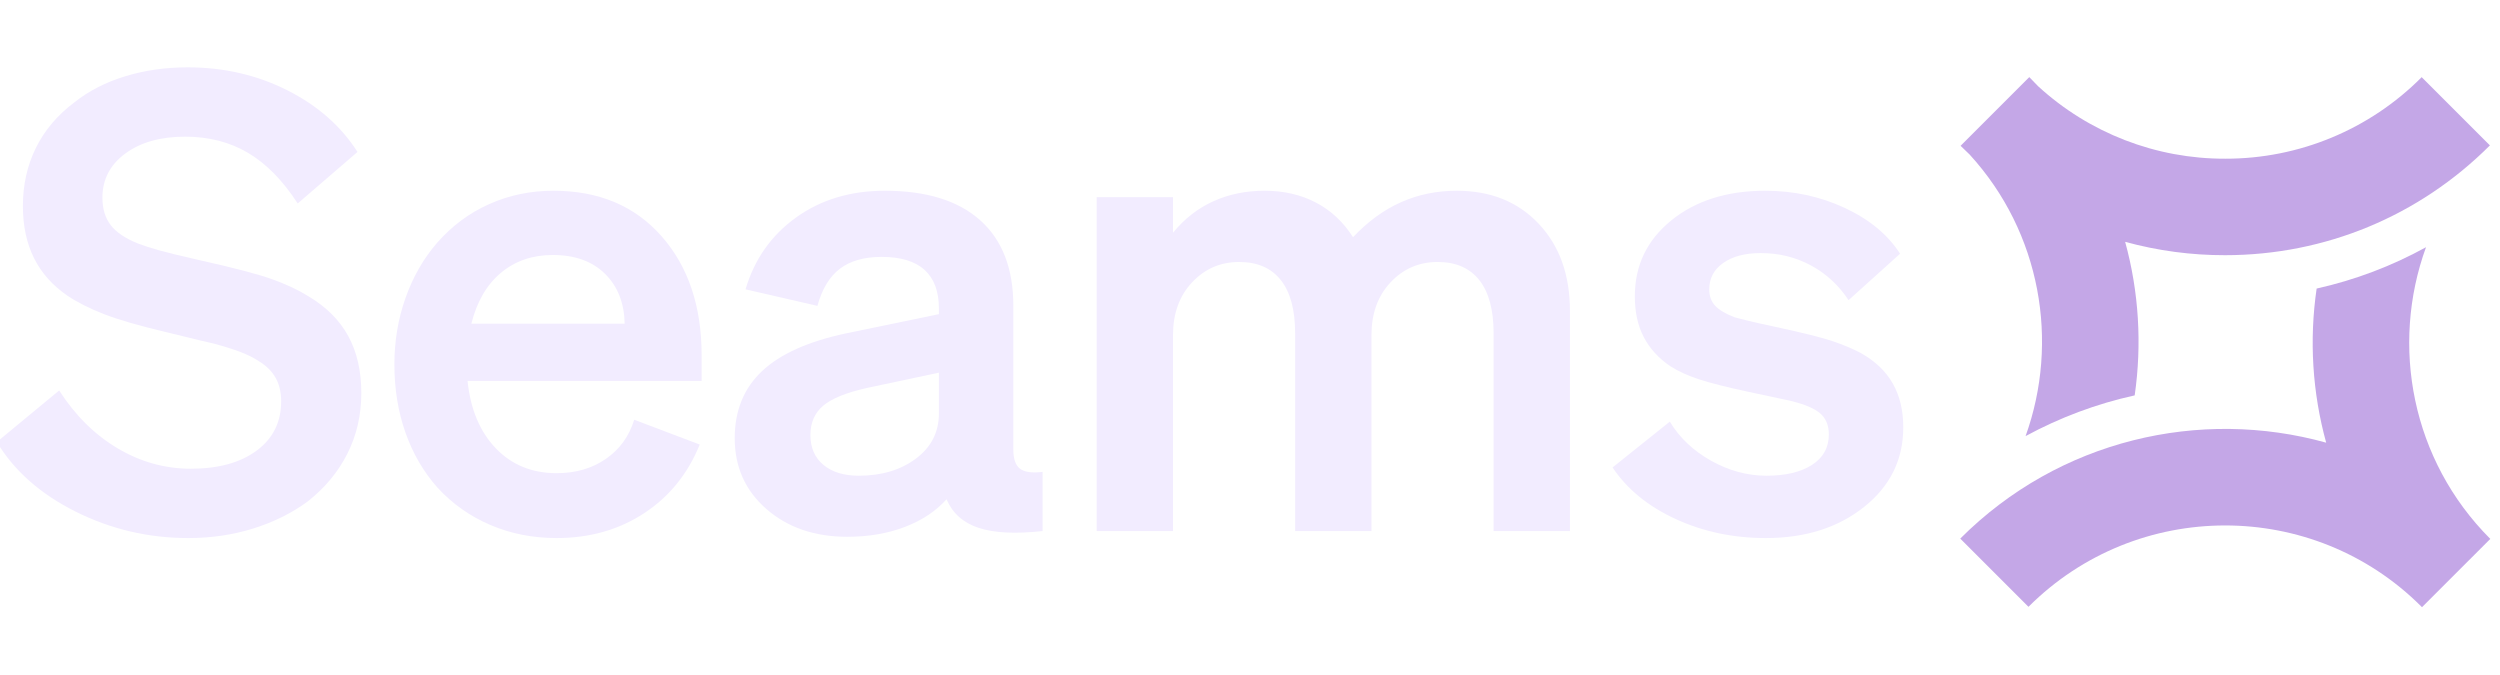
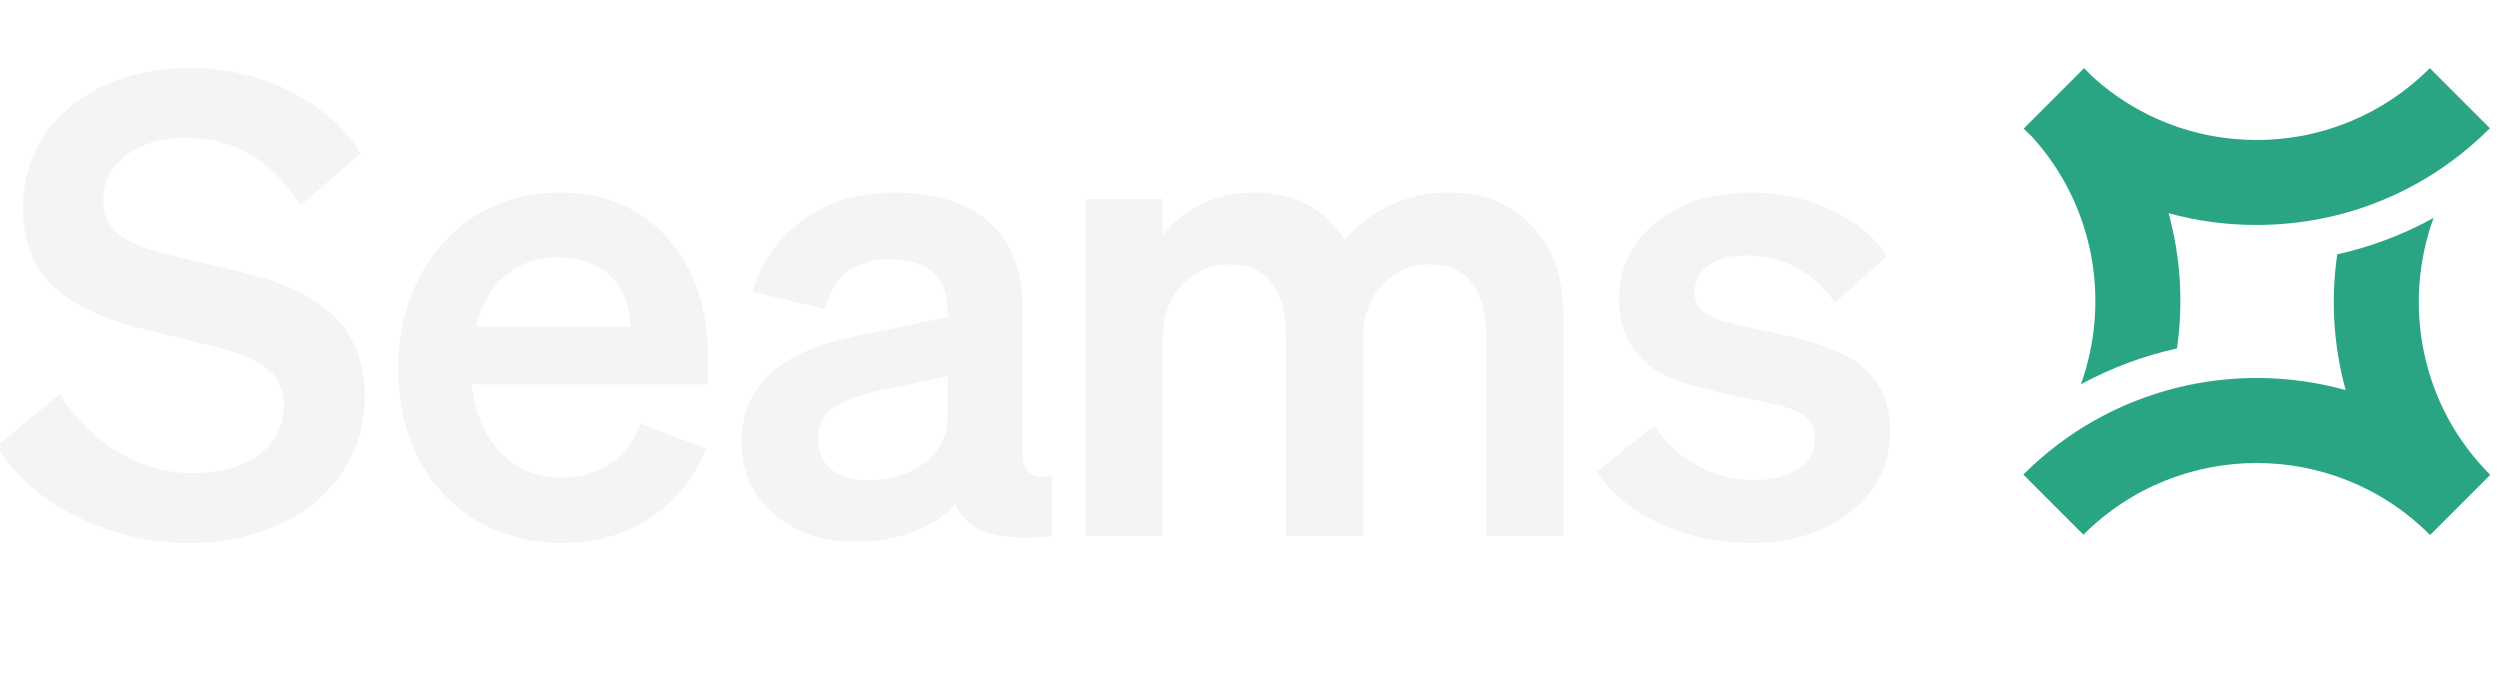
- <svg xmlns="http://www.w3.org/2000/svg" width="259.386" height="70" viewBox="0 0 259.386 70" role="img" aria-label="Seams">
-   <g fill="#f2ecff" transform="translate(0 55.1) scale(0.066 -0.066)">
+ <svg xmlns="http://www.w3.org/2000/svg" width="257" height="70" viewBox="0 0 257 70" role="img" aria-label="Seams">
+   <g fill="#f4f4f5" transform="translate(0 55.1) scale(0.066 -0.066)">
    <path d="M296 -11C332 -11 366 -6 398 4C430 14 458.333 28 483.0 46C510.333 67.333 531.333 92.5 546.0 121.5C560.667 150.5 568.0 182.333 568.0 217.0C568.0 251.667 561.167 281.5 547.5 306.5C533.833 331.5 513.0 352.333 485.0 369.0C469.0 379.0 449.833 388.0 427.5 396.0C405.167 404.0 367.0 414.0 313.0 426.0C283.667 432.667 262.5 437.833 249.5 441.5C236.5 445.167 225.667 448.667 217.0 452.0C197.0 460.0 182.667 469.667 174.0 481.0C165.333 492.333 161.0 506.667 161.0 524.0C161.0 552.667 173.0 575.833 197.0 593.5C221.0 611.167 252.333 620.0 291.0 620.0C328.333 620.0 361.333 611.5 390.0 594.5C418.667 577.5 444.667 551.0 468.0 515.0L562.0 596.0C536.0 636.667 499.167 669.0 451.5 693.0C403.833 717.0 351.667 729.0 295.0 729.0C260.333 729.0 227.667 724.333 197.0 715.0C166.333 705.667 139.667 692.0 117.0 674.0C90.333 654.0 70.167 630.167 56.5 602.5C42.833 574.833 36.0 544.333 36.0 511.0C36.0 479.667 41.833 452.333 53.5 429.0C65.167 405.667 82.667 386.0 106.0 370.0C122.0 359.333 141.167 349.667 163.5 341.0C185.833 332.333 218.0 323.0 260.0 313.0C266.0 311.667 277.667 308.833 295.0 304.5C312.333 300.167 325.667 297.0 335.0 295.0C352.333 290.333 366.667 285.833 378.0 281.5C389.333 277.167 399.0 272.333 407.0 267.0C419.0 259.667 427.833 250.833 433.5 240.5C439.167 230.167 442.0 218.0 442.0 204.0C442.0 171.333 429.167 145.5 403.5 126.5C377.833 107.5 343.333 98.0 300.0 98.0C259.333 98.0 221.0 108.667 185.0 130.0C149.0 151.333 118.333 181.667 93.0 221.0L-5.0 140.0C22.333 94.667 63.667 58.167 119.0 30.5C174.333 2.833 233.333 -11.0 296.0 -11.0Z" transform="translate(0 0)" />
    <path d="M285 -11C337 -11 382.833 2 422.5 28C462.167 54 491.333 90 510.0 136L407.0 175C399.0 149 384.167 128.5 362.5 113.5C340.833 98.5 315.0 91.0 285.0 91.0C246.333 91.0 214.5 104.0 189.5 130.0C164.5 156.0 149.667 191.333 145.0 236.0H513.0V276.0C513.0 353.333 492.0 415.833 450.0 463.5C408.0 511.167 351.333 535.0 280.0 535.0C244.0 535.0 210.333 528.0 179.0 514.0C147.667 500.0 120.333 479.667 97.0 453.0C75.667 428.333 59.167 399.5 47.5 366.5C35.833 333.5 30.0 298.667 30.0 262.0C30.0 223.333 35.833 187.5 47.5 154.5C59.167 121.5 76.0 92.667 98.0 68.0C121.333 42.667 149.0 23.167 181.0 9.5C213.0 -4.167 247.667 -11.0 285.0 -11.0ZM279.0 434.0C313.667 434.0 341.0 424.167 361.0 404.5C381.0 384.833 391.333 358.667 392.0 326.0H151.0C159.667 360.667 175.167 387.333 197.5 406.0C219.833 424.667 247.0 434.0 279.0 434.0Z" transform="translate(590 0)" />
    <path d="M358 50C367.333 28 384.167 13 408.5 5C432.833 -3 466.333 -4.667 509.0 0.0V93.0C492.333 91.0 480.5 92.667 473.5 98.0C466.5 103.333 463.0 113.333 463.0 128.0V354.0C463.0 412.667 445.667 457.5 411.0 488.5C376.333 519.5 326.333 535.0 261.0 535.0C207.0 535.0 160.5 521.0 121.5 493.0C82.5 465.0 56.0 427.333 42.0 380.0L155.0 354.0C162.333 380.667 174.167 400.167 190.5 412.5C206.833 424.833 228.667 431.0 256.0 431.0C286.0 431.0 308.5 424.167 323.5 410.5C338.5 396.833 346.0 376.667 346.0 350.0V341.0L201.0 311.0C141.0 298.333 96.667 278.5 68.0 251.5C39.333 224.5 25.0 189.333 25.0 146.0C25.0 100.667 41.667 63.5 75.0 34.5C108.333 5.5 150.667 -9.0 202.0 -9.0C235.333 -9.0 265.5 -3.833 292.5 6.5C319.5 16.833 341.333 31.333 358.0 50.0ZM220.0 87.0C196.667 87.0 178.167 92.667 164.5 104.0C150.833 115.333 144.0 131.0 144.0 151.0C144.0 170.333 150.667 185.667 164.0 197.0C177.333 208.333 200.333 217.667 233.0 225.0L346.0 249.0V185.0C346.0 155.667 334.0 132.0 310.0 114.0C286.0 96.0 256.0 87.0 220.0 87.0Z" transform="translate(1130 0)" />
-     <path d="M287 423C315.667 423 337.5 413.5 352.5 394.5C367.5 375.5 375.0 347.667 375.0 311.0V0.0H495.0V308.0C495.0 342.0 505.0 369.667 525.0 391.0C545.0 412.333 569.667 423.0 599.0 423.0C627.667 423.0 649.5 413.5 664.5 394.5C679.5 375.5 687.0 347.667 687.0 311.0V0.0H807.0V346.0C807.0 402.667 790.667 448.333 758.0 483.0C725.333 517.667 682.333 535.0 629.0 535.0C597.667 535.0 568.5 529.0 541.5 517.0C514.5 505.0 489.333 486.667 466.0 462.0C450.667 486.0 431.167 504.167 407.5 516.5C383.833 528.833 357.0 535.0 327.0 535.0C297.667 535.0 270.833 529.5 246.5 518.5C222.167 507.5 201.0 491.0 183.0 469.0V525.0H63.0V0.0H183.0V308.0C183.0 342.0 193.0 369.667 213.0 391.0C233.0 412.333 257.667 423.0 287.0 423.0Z" transform="translate(1661 0)" />
-     <path d="M249 -11C311 -11 362.5 5.333 403.5 38.0C444.5 70.667 465.0 112.333 465.0 163.0C465.0 189.667 459.5 212.667 448.5 232.0C437.5 251.333 420.667 267.333 398.0 280.0C385.333 286.667 370.667 292.833 354.0 298.5C337.333 304.167 307.333 311.667 264.0 321.0C242.0 325.667 227.167 329.0 219.5 331.0C211.833 333.0 205.333 334.667 200.0 336.0C186.0 341.333 175.833 347.333 169.5 354.0C163.167 360.667 160.0 369.333 160.0 380.0C160.0 397.333 167.333 411.167 182.0 421.5C196.667 431.833 216.333 437.0 241.0 437.0C269.667 437.0 296.0 430.5 320.0 417.5C344.0 404.5 363.667 386.333 379.0 363.0L460.0 436.0C440.667 466.0 411.667 490.0 373.0 508.0C334.333 526.0 292.667 535.0 248.0 535.0C188.0 535.0 138.833 519.5 100.5 488.5C62.167 457.5 43.0 417.667 43.0 369.0C43.0 344.333 47.667 323.0 57.0 305.0C66.333 287.0 80.333 271.667 99.0 259.0C111.667 251.0 126.667 244.167 144.0 238.5C161.333 232.833 187.0 226.333 221.0 219.0C242.333 214.333 259.5 210.667 272.5 208.0C285.5 205.333 294.0 203.333 298.0 202.0C316.667 196.667 329.667 190.167 337.0 182.5C344.333 174.833 348.0 164.667 348.0 152.0C348.0 131.333 339.167 115.333 321.5 104.0C303.833 92.667 280.0 87.0 250.0 87.0C220.0 87.0 191.0 94.833 163.0 110.5C135.0 126.167 113.333 146.667 98.0 172.0L8.0 100.0C30.667 66.0 63.667 39.0 107.0 19.0C150.333 -1.0 197.667 -11.0 249.0 -11.0Z" transform="translate(2527 0)" />
+     <path d="M287 423C315.667 423 337.5 413.5 352.5 394.5C367.5 375.5 375.0 347.667 375.0 311.0V0.0H495.0V308.0C495.0 342.0 505.0 369.667 525.0 391.0C545.0 412.333 569.667 423.0 599.0 423.0C627.667 423.0 649.5 413.5 664.5 394.5C679.5 375.5 687.0 347.667 687.0 311.0V0.0H807.0V346.0C807.0 402.667 790.667 448.333 758.0 483.0C725.333 517.667 682.333 535.0 629.0 535.0C597.667 535.0 568.5 529.0 541.5 517.0C514.5 505.0 489.333 486.667 466.0 462.0C450.667 486.0 431.167 504.167 407.5 516.5C383.833 528.833 357.0 535.0 327.0 535.0C297.667 535.0 270.833 529.5 246.5 518.5C222.167 507.5 201.0 491.0 183.0 469.0V525.0H63.0V0.0H183.0V308.0C183.0 342.0 193.0 369.667 213.0 391.0C233.0 412.333 257.667 423.0 287.0 423.0Z" transform="translate(1628 0)" />
+     <path d="M249 -11C311 -11 362.5 5.333 403.5 38.0C444.5 70.667 465.0 112.333 465.0 163.0C465.0 189.667 459.5 212.667 448.5 232.0C437.5 251.333 420.667 267.333 398.0 280.0C385.333 286.667 370.667 292.833 354.0 298.5C337.333 304.167 307.333 311.667 264.0 321.0C242.0 325.667 227.167 329.0 219.5 331.0C211.833 333.0 205.333 334.667 200.0 336.0C186.0 341.333 175.833 347.333 169.5 354.0C163.167 360.667 160.0 369.333 160.0 380.0C160.0 397.333 167.333 411.167 182.0 421.5C196.667 431.833 216.333 437.0 241.0 437.0C269.667 437.0 296.0 430.5 320.0 417.5C344.0 404.5 363.667 386.333 379.0 363.0L460.0 436.0C440.667 466.0 411.667 490.0 373.0 508.0C334.333 526.0 292.667 535.0 248.0 535.0C188.0 535.0 138.833 519.5 100.5 488.5C62.167 457.5 43.0 417.667 43.0 369.0C43.0 344.333 47.667 323.0 57.0 305.0C66.333 287.0 80.333 271.667 99.0 259.0C111.667 251.0 126.667 244.167 144.0 238.5C161.333 232.833 187.0 226.333 221.0 219.0C242.333 214.333 259.5 210.667 272.5 208.0C285.5 205.333 294.0 203.333 298.0 202.0C316.667 196.667 329.667 190.167 337.0 182.5C344.333 174.833 348.0 164.667 348.0 152.0C348.0 131.333 339.167 115.333 321.5 104.0C303.833 92.667 280.0 87.0 250.0 87.0C220.0 87.0 191.0 94.833 163.0 110.5C135.0 126.167 113.333 146.667 98.0 172.0L8.0 100.0C30.667 66.0 63.667 39.0 107.0 19.0C150.333 -1.0 197.667 -11.0 249.0 -11.0Z" transform="translate(2479 0)" />
  </g>
-   <svg x="203.386" y="8" width="55" height="55" viewBox="19.97 19.967 24.048 24.048" aria-hidden="true">
+   <svg x="208" y="7" width="48" height="48" viewBox="19.97 19.967 24.048 24.048" aria-hidden="true">
    <g transform="translate(32 32) rotate(45) scale(1.55) translate(-9.549 -9.5495)">
-       <path fill="#c4a7e7" fill-rule="nonzero" d="M11.731 3.43c1.295 2.776 4.11 4.706 7.367 4.706v2.827h-.028c-4.479 0-8.124 3.65-8.124 8.136H8.122v-.002c0-4.096 2.255-7.675 5.588-9.556a11 11 0 0 1-3.387-2.992c.616-.97 1.09-2.02 1.408-3.12M10.946 0c0 2.929-1.138 5.68-3.207 7.752a11 11 0 0 1-2.346 1.793c1.32.751 2.469 1.77 3.375 2.98a12.2 12.2 0 0 0-1.415 3.101c-1.25-2.655-3.894-4.529-6.98-4.669q-.187.006-.373.006V8.12q.188 0 .373.006a8.07 8.07 0 0 0 5.372-2.374A8.08 8.08 0 0 0 8.122 0z" />
+       <path fill="#2aa584" fill-rule="nonzero" d="M11.731 3.43c1.295 2.776 4.11 4.706 7.367 4.706v2.827h-.028c-4.479 0-8.124 3.65-8.124 8.136H8.122v-.002c0-4.096 2.255-7.675 5.588-9.556a11 11 0 0 1-3.387-2.992c.616-.97 1.09-2.02 1.408-3.12M10.946 0c0 2.929-1.138 5.68-3.207 7.752a11 11 0 0 1-2.346 1.793c1.32.751 2.469 1.77 3.375 2.98a12.2 12.2 0 0 0-1.415 3.101c-1.25-2.655-3.894-4.529-6.98-4.669q-.187.006-.373.006V8.12q.188 0 .373.006a8.07 8.07 0 0 0 5.372-2.374A8.08 8.08 0 0 0 8.122 0z" />
    </g>
  </svg>
</svg>
